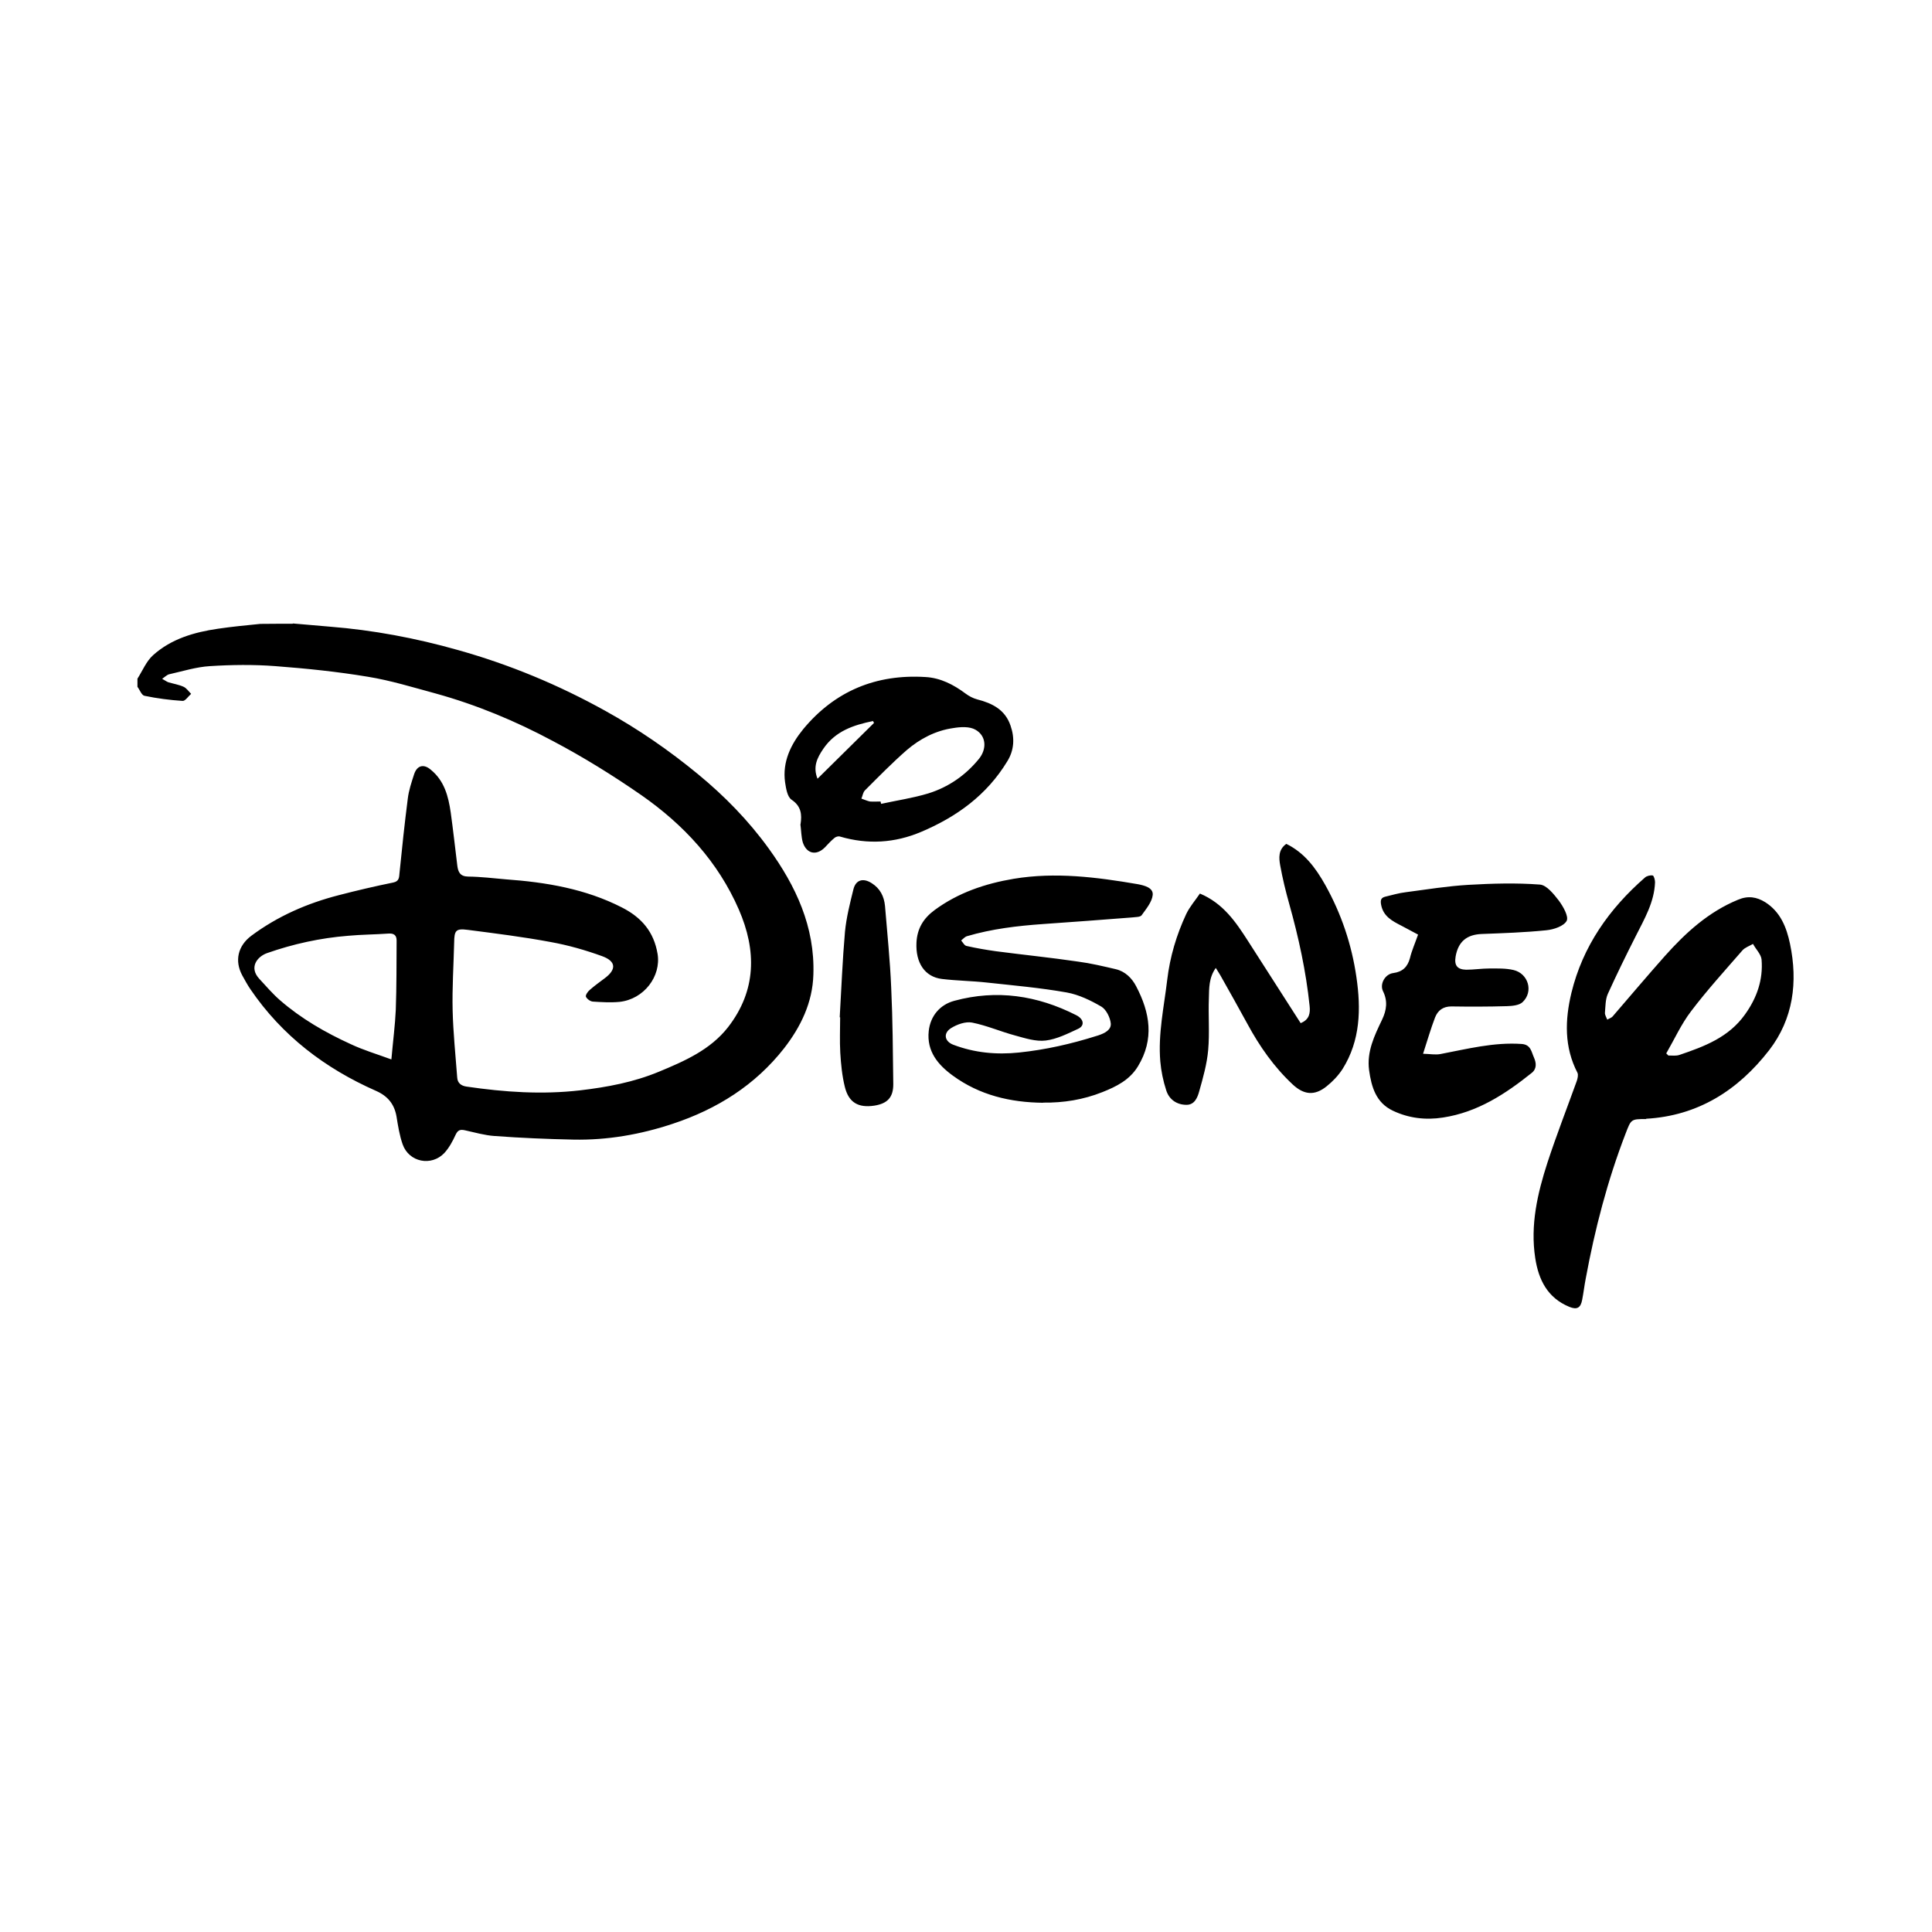
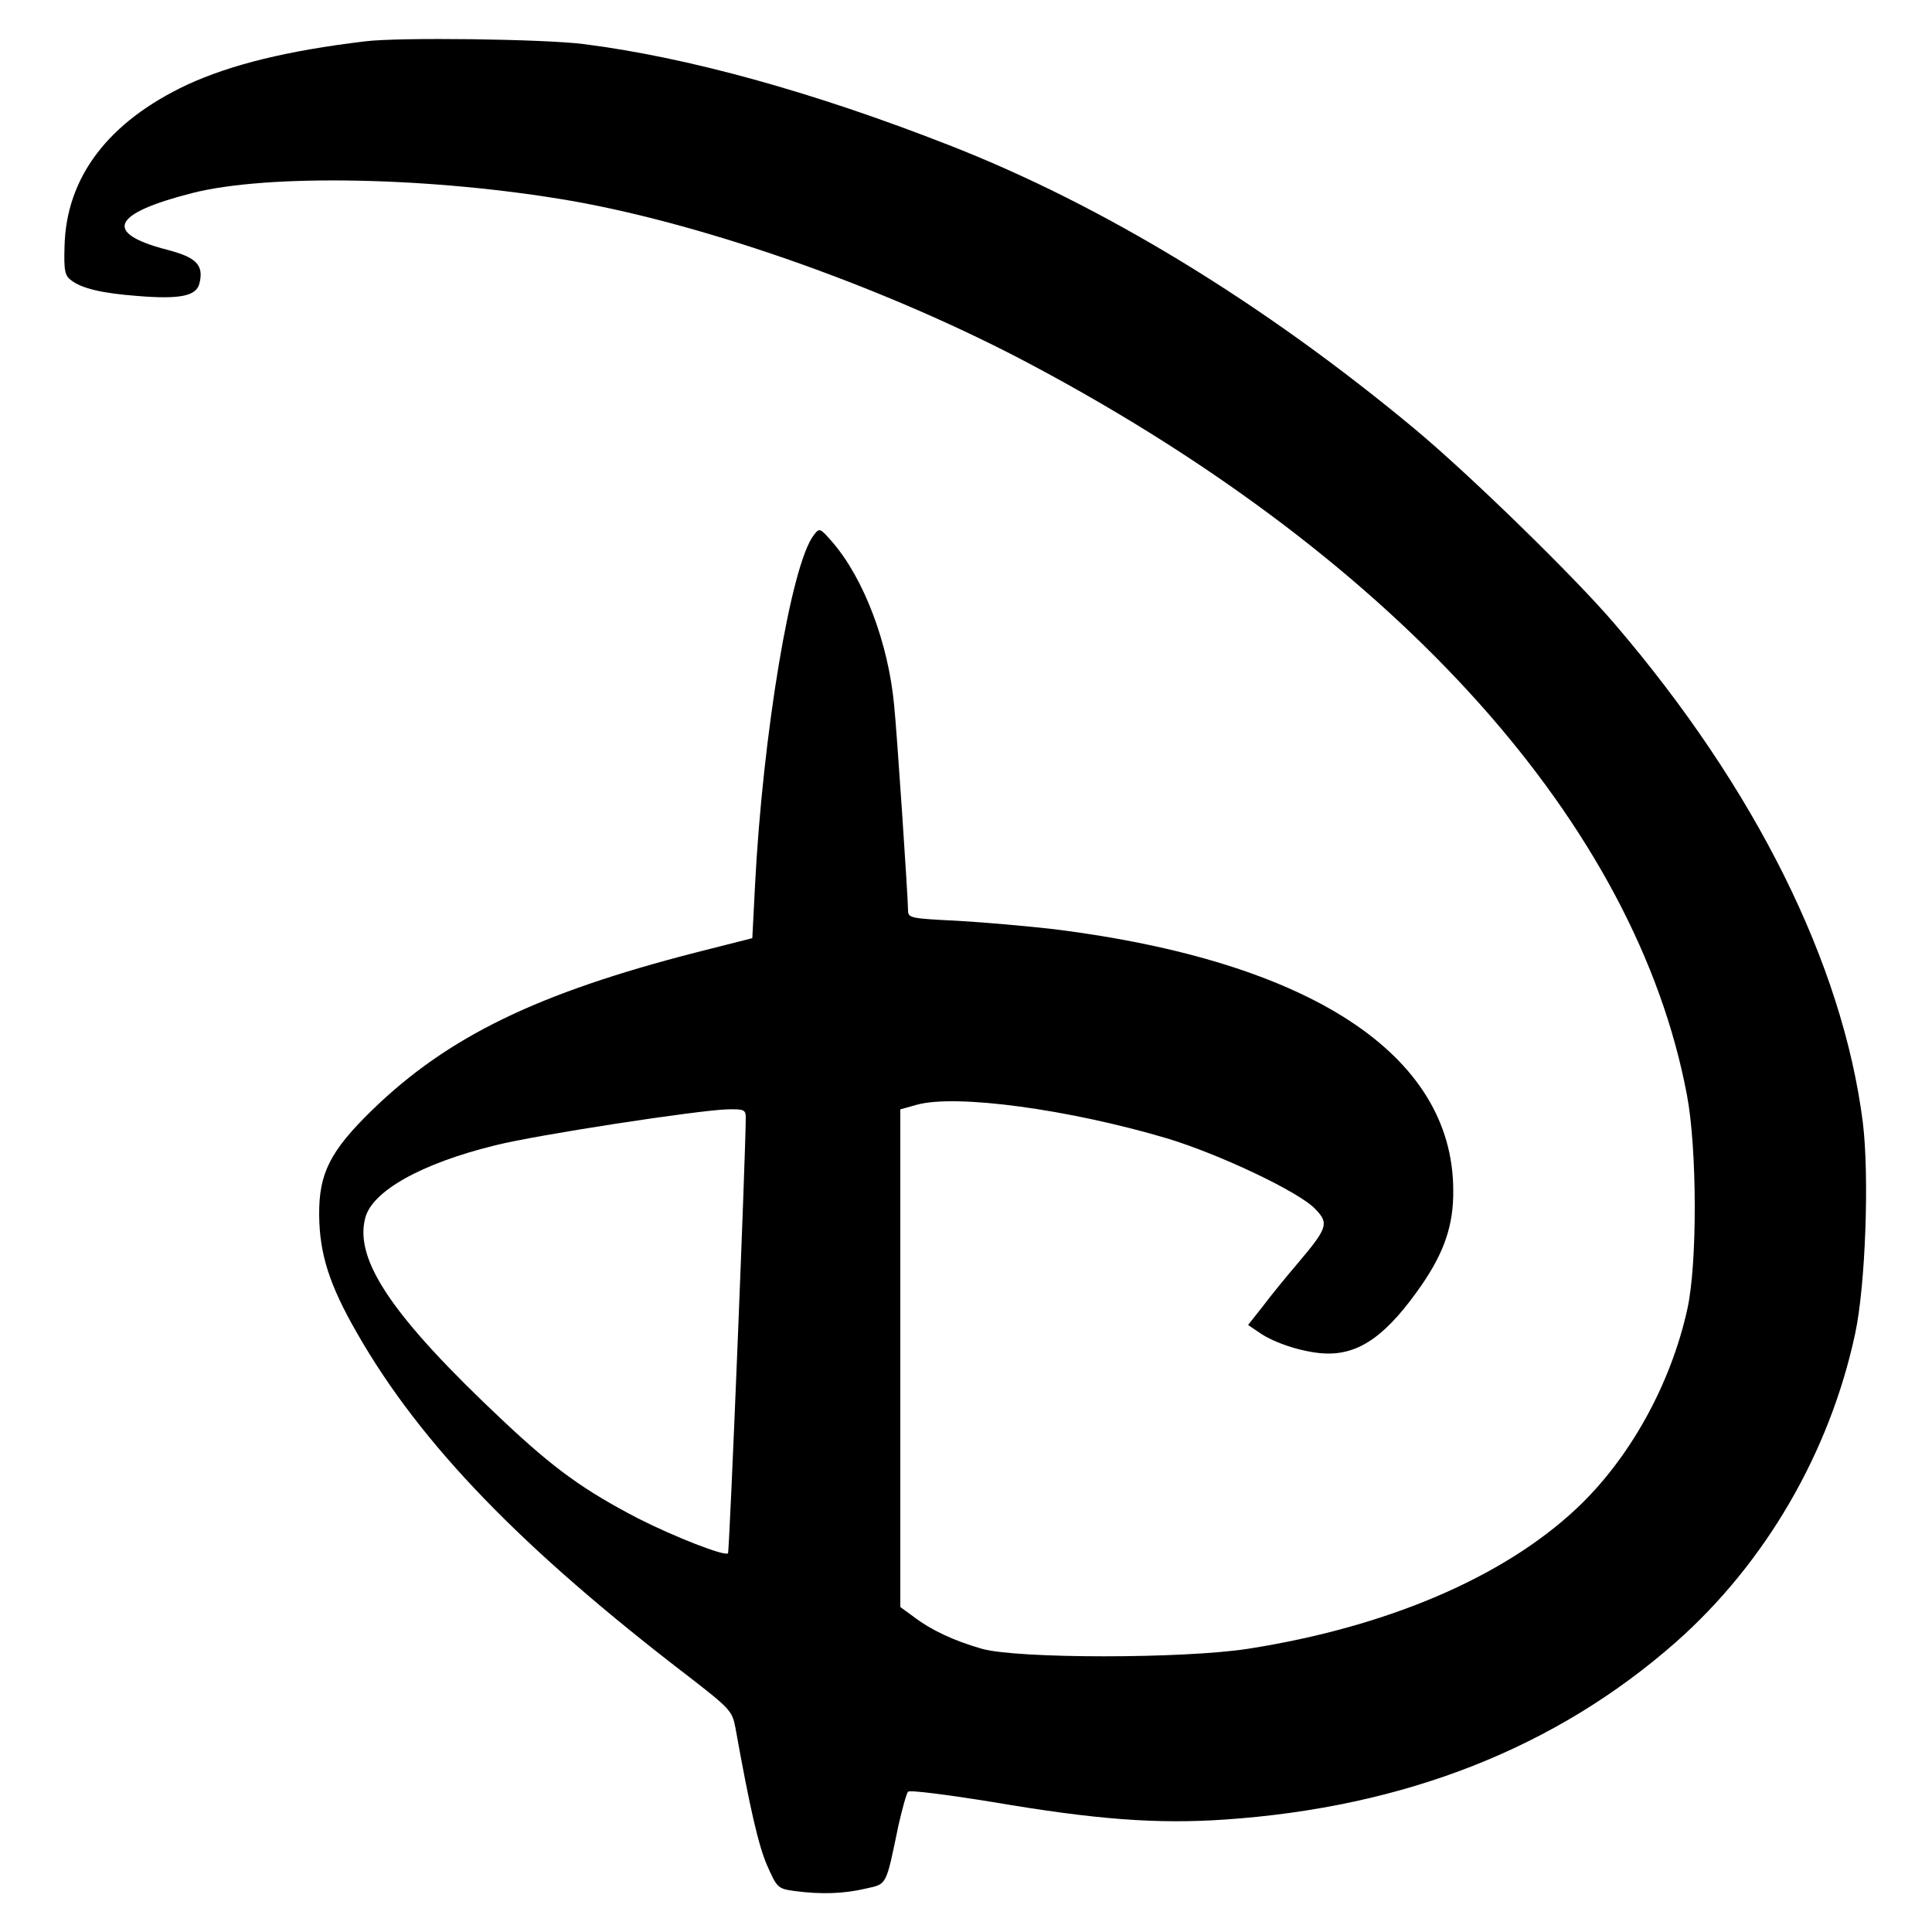
- <svg xmlns="http://www.w3.org/2000/svg" fill="#000" width="800px" height="800px" viewBox="0 0 14 14" role="img" focusable="false" aria-hidden="true">
-   <g id="SVGRepo_bgCarrier" stroke-width="0" />
-   <g id="SVGRepo_tracerCarrier" stroke-linecap="round" stroke-linejoin="round" />
-   <g id="SVGRepo_iconCarrier">
-     <path d="m 6.085,7.37 c 0.012,-0.206 0.02,-0.413 0.038,-0.618 0.01,-0.103 0.036,-0.206 0.061,-0.307 0.017,-0.07 0.071,-0.085 0.133,-0.045 0.06,0.038 0.089,0.094 0.096,0.164 0.016,0.198 0.037,0.396 0.045,0.594 0.011,0.231 0.012,0.464 0.015,0.696 0.001,0.098 -0.042,0.143 -0.138,0.158 -0.115,0.017 -0.185,-0.022 -0.213,-0.136 -0.02,-0.081 -0.028,-0.164 -0.033,-0.247 -0.005,-0.086 -0.001,-0.171 -0.001,-0.257 0,0 -0.001,0 -0.002,0 z m -0.284,-1.397 c 0.011,-0.071 0.005,-0.131 -0.065,-0.178 -0.031,-0.021 -0.04,-0.081 -0.047,-0.126 -0.021,-0.149 0.043,-0.277 0.132,-0.386 0.229,-0.276 0.528,-0.399 0.885,-0.377 0.109,0.006 0.204,0.055 0.291,0.12 0.024,0.018 0.054,0.034 0.084,0.042 0.11,0.028 0.203,0.075 0.242,0.191 0.031,0.089 0.026,0.178 -0.024,0.258 -0.148,0.244 -0.366,0.402 -0.624,0.511 -0.191,0.081 -0.387,0.093 -0.588,0.034 -0.011,-0.004 -0.029,10e-4 -0.039,0.009 -0.026,0.021 -0.048,0.046 -0.071,0.07 -0.062,0.062 -0.133,0.046 -0.16,-0.038 -0.011,-0.04 -0.011,-0.086 -0.017,-0.13 z m 0.58,-0.164 c 0.001,0.005 0.002,0.01 0.004,0.016 0.115,-0.025 0.231,-0.042 0.343,-0.076 0.144,-0.045 0.268,-0.13 0.365,-0.249 0.059,-0.072 0.055,-0.167 -0.024,-0.212 -0.043,-0.025 -0.109,-0.021 -0.162,-0.012 -0.127,0.018 -0.24,0.077 -0.337,0.16 -0.105,0.092 -0.203,0.192 -0.302,0.291 -0.015,0.015 -0.017,0.04 -0.026,0.06 0.021,0.007 0.042,0.017 0.062,0.021 0.026,0.002 0.051,0 0.077,0 z m -0.048,-0.571 c -0.002,-0.005 -0.005,-0.009 -0.007,-0.013 -0.141,0.029 -0.272,0.072 -0.36,0.201 -0.044,0.065 -0.077,0.129 -0.042,0.217 0.138,-0.137 0.274,-0.271 0.409,-0.404 z m 3.944,1.535 c -0.038,-0.02 -0.081,-0.043 -0.122,-0.065 -0.066,-0.034 -0.131,-0.067 -0.147,-0.152 -0.006,-0.033 -0.001,-0.05 0.029,-0.058 0.05,-0.012 0.1,-0.027 0.152,-0.033 0.151,-0.02 0.3,-0.044 0.451,-0.053 0.173,-0.01 0.347,-0.015 0.519,-0.002 0.049,0.004 0.1,0.069 0.136,0.115 0.032,0.043 0.073,0.115 0.058,0.147 -0.02,0.039 -0.094,0.064 -0.148,0.069 -0.156,0.016 -0.311,0.021 -0.467,0.027 -0.109,0.004 -0.171,0.055 -0.19,0.163 -0.011,0.064 0.011,0.094 0.076,0.096 0.056,0 0.113,-0.009 0.169,-0.009 0.059,0 0.118,-0.002 0.174,0.011 0.108,0.025 0.147,0.157 0.066,0.233 -0.024,0.023 -0.075,0.028 -0.113,0.029 -0.135,0.004 -0.268,0.004 -0.403,0.002 -0.06,0 -0.098,0.029 -0.118,0.08 -0.031,0.081 -0.055,0.164 -0.087,0.263 0.05,0.001 0.089,0.009 0.126,0.002 0.195,-0.037 0.387,-0.087 0.589,-0.073 0.067,0.005 0.07,0.058 0.089,0.099 0.017,0.039 0.021,0.081 -0.017,0.111 -0.191,0.153 -0.393,0.285 -0.642,0.323 -0.126,0.02 -0.25,0.005 -0.365,-0.05 -0.121,-0.058 -0.154,-0.171 -0.171,-0.293 -0.018,-0.135 0.039,-0.251 0.094,-0.366 0.033,-0.069 0.042,-0.135 0.007,-0.206 -0.026,-0.053 0.015,-0.125 0.075,-0.132 0.067,-0.009 0.103,-0.045 0.12,-0.108 0.013,-0.054 0.036,-0.105 0.059,-0.171 z m -1.582,-0.298 c 0.169,0.071 0.26,0.206 0.348,0.343 0.127,0.198 0.255,0.398 0.382,0.596 0.065,-0.026 0.07,-0.075 0.065,-0.124 -0.026,-0.252 -0.08,-0.498 -0.148,-0.741 -0.026,-0.092 -0.048,-0.184 -0.065,-0.277 -0.01,-0.055 -0.015,-0.115 0.044,-0.157 0.131,0.064 0.213,0.174 0.283,0.299 0.116,0.208 0.191,0.431 0.225,0.666 0.034,0.231 0.029,0.46 -0.1,0.666 -0.031,0.048 -0.072,0.091 -0.116,0.126 -0.087,0.07 -0.164,0.062 -0.245,-0.013 -0.136,-0.127 -0.241,-0.277 -0.329,-0.44 -0.064,-0.118 -0.13,-0.234 -0.195,-0.35 -0.009,-0.016 -0.02,-0.032 -0.034,-0.055 -0.051,0.072 -0.048,0.148 -0.05,0.219 -0.005,0.125 0.006,0.251 -0.005,0.375 -0.009,0.102 -0.037,0.201 -0.065,0.3 -0.012,0.044 -0.033,0.098 -0.092,0.098 -0.07,0 -0.126,-0.038 -0.147,-0.105 -0.022,-0.067 -0.037,-0.14 -0.043,-0.209 -0.017,-0.2 0.027,-0.396 0.05,-0.591 0.02,-0.168 0.067,-0.326 0.138,-0.478 0.026,-0.054 0.066,-0.099 0.099,-0.148 z m -1.135,1.516 c -0.238,-0.002 -0.462,-0.055 -0.656,-0.197 -0.107,-0.078 -0.19,-0.176 -0.174,-0.323 0.012,-0.109 0.081,-0.191 0.186,-0.219 0.307,-0.083 0.6,-0.039 0.882,0.104 0.056,0.028 0.064,0.076 0.015,0.099 -0.076,0.035 -0.154,0.075 -0.235,0.085 -0.072,0.009 -0.151,-0.017 -0.224,-0.037 -0.104,-0.028 -0.204,-0.072 -0.31,-0.093 -0.047,-0.009 -0.109,0.013 -0.152,0.04 -0.059,0.037 -0.048,0.097 0.017,0.121 0.153,0.058 0.311,0.073 0.475,0.056 0.192,-0.02 0.377,-0.062 0.561,-0.12 0.006,-0.001 0.011,-0.004 0.016,-0.005 0.044,-0.015 0.093,-0.039 0.088,-0.087 -0.005,-0.043 -0.033,-0.099 -0.067,-0.12 -0.077,-0.045 -0.163,-0.087 -0.251,-0.103 -0.191,-0.034 -0.386,-0.051 -0.579,-0.072 -0.108,-0.012 -0.218,-0.013 -0.326,-0.026 -0.125,-0.015 -0.192,-0.118 -0.185,-0.263 0.005,-0.102 0.05,-0.176 0.131,-0.236 0.171,-0.126 0.366,-0.192 0.574,-0.227 0.302,-0.05 0.6,-0.012 0.898,0.039 0.047,0.009 0.114,0.025 0.109,0.078 -0.005,0.051 -0.048,0.102 -0.081,0.148 -0.01,0.013 -0.044,0.012 -0.067,0.015 -0.216,0.017 -0.431,0.033 -0.647,0.048 -0.186,0.013 -0.371,0.035 -0.551,0.088 -0.016,0.005 -0.028,0.02 -0.042,0.031 0.013,0.015 0.024,0.038 0.04,0.04 0.07,0.016 0.141,0.028 0.212,0.038 0.198,0.026 0.397,0.046 0.594,0.075 0.092,0.012 0.184,0.034 0.274,0.055 0.069,0.016 0.118,0.066 0.148,0.124 0.1,0.19 0.133,0.383 0.013,0.58 -0.06,0.099 -0.157,0.147 -0.258,0.187 -0.138,0.055 -0.282,0.078 -0.429,0.076 z m 4.37,0.118 c -0.113,0 -0.11,10e-4 -0.151,0.107 -0.131,0.34 -0.222,0.691 -0.288,1.048 -0.01,0.051 -0.016,0.104 -0.026,0.155 -0.011,0.06 -0.039,0.073 -0.093,0.051 -0.158,-0.065 -0.223,-0.196 -0.247,-0.353 -0.037,-0.239 0.016,-0.469 0.089,-0.694 0.065,-0.198 0.141,-0.393 0.212,-0.59 0.006,-0.018 0.012,-0.044 0.005,-0.059 -0.097,-0.187 -0.091,-0.383 -0.044,-0.579 0.082,-0.338 0.274,-0.61 0.533,-0.836 0.013,-0.012 0.039,-0.018 0.056,-0.015 0.009,0.002 0.017,0.032 0.017,0.049 -0.005,0.144 -0.077,0.266 -0.14,0.391 -0.07,0.138 -0.138,0.277 -0.202,0.418 -0.018,0.04 -0.017,0.091 -0.021,0.137 -0.001,0.016 0.011,0.034 0.017,0.05 0.013,-0.009 0.031,-0.013 0.04,-0.025 0.126,-0.146 0.25,-0.293 0.377,-0.436 0.151,-0.169 0.316,-0.32 0.53,-0.408 0.073,-0.031 0.135,-0.021 0.198,0.018 0.11,0.07 0.154,0.182 0.179,0.301 0.058,0.277 0.024,0.544 -0.151,0.771 -0.225,0.29 -0.515,0.476 -0.893,0.497 z m 0.144,-0.476 c 0.005,0.005 0.011,0.011 0.016,0.016 0.027,-10e-4 0.056,0.004 0.081,-0.005 0.18,-0.061 0.356,-0.127 0.474,-0.293 0.086,-0.12 0.132,-0.251 0.12,-0.398 -0.004,-0.039 -0.042,-0.075 -0.062,-0.113 -0.026,0.015 -0.058,0.026 -0.076,0.046 -0.127,0.146 -0.257,0.289 -0.373,0.442 -0.071,0.093 -0.12,0.202 -0.179,0.304 z m -9.951,-3.115 c 0.089,0.007 0.179,0.016 0.267,0.023 0.315,0.025 0.623,0.083 0.927,0.169 0.375,0.105 0.731,0.253 1.071,0.442 0.238,0.132 0.46,0.285 0.67,0.458 0.192,0.158 0.366,0.336 0.512,0.538 0.197,0.272 0.336,0.568 0.324,0.915 -0.006,0.202 -0.091,0.377 -0.212,0.533 -0.209,0.267 -0.486,0.441 -0.806,0.547 -0.234,0.078 -0.475,0.12 -0.721,0.115 -0.19,-0.004 -0.381,-0.012 -0.571,-0.026 -0.072,-0.005 -0.144,-0.026 -0.217,-0.042 -0.034,-0.007 -0.05,0 -0.066,0.034 -0.021,0.046 -0.047,0.094 -0.081,0.131 -0.094,0.099 -0.256,0.067 -0.302,-0.062 -0.023,-0.065 -0.034,-0.136 -0.045,-0.204 -0.016,-0.089 -0.064,-0.147 -0.148,-0.184 -0.37,-0.163 -0.681,-0.4 -0.91,-0.736 -0.022,-0.032 -0.04,-0.066 -0.059,-0.1 -0.058,-0.107 -0.032,-0.215 0.065,-0.288 0.191,-0.142 0.404,-0.235 0.633,-0.294 0.131,-0.034 0.263,-0.065 0.396,-0.092 0.043,-0.009 0.042,-0.037 0.045,-0.069 0.018,-0.18 0.037,-0.36 0.06,-0.539 0.007,-0.059 0.027,-0.118 0.045,-0.174 0.021,-0.067 0.07,-0.08 0.122,-0.035 0.098,0.08 0.127,0.192 0.144,0.309 0.018,0.129 0.032,0.258 0.048,0.387 0.006,0.046 0.021,0.077 0.078,0.078 0.092,0.001 0.182,0.012 0.273,0.02 0.293,0.021 0.578,0.069 0.842,0.204 0.141,0.072 0.231,0.175 0.258,0.336 0.027,0.163 -0.099,0.329 -0.276,0.348 -0.064,0.006 -0.129,0.002 -0.192,-0.002 -0.02,-0.001 -0.044,-0.02 -0.051,-0.035 -0.005,-0.011 0.013,-0.038 0.028,-0.05 0.033,-0.029 0.07,-0.056 0.105,-0.082 0.088,-0.064 0.088,-0.124 -0.015,-0.162 -0.121,-0.044 -0.247,-0.08 -0.375,-0.103 -0.198,-0.037 -0.399,-0.062 -0.6,-0.088 -0.086,-0.011 -0.097,0.004 -0.098,0.093 -0.004,0.164 -0.015,0.328 -0.011,0.492 0.004,0.162 0.021,0.322 0.033,0.484 0.002,0.043 0.031,0.062 0.069,0.067 0.273,0.04 0.545,0.059 0.822,0.027 0.196,-0.023 0.388,-0.059 0.571,-0.135 0.186,-0.077 0.373,-0.159 0.501,-0.323 0.206,-0.266 0.207,-0.555 0.078,-0.852 -0.151,-0.347 -0.4,-0.615 -0.705,-0.828 -0.206,-0.143 -0.422,-0.277 -0.644,-0.394 -0.269,-0.144 -0.552,-0.262 -0.849,-0.344 -0.163,-0.044 -0.324,-0.094 -0.49,-0.121 -0.222,-0.037 -0.447,-0.06 -0.671,-0.077 -0.157,-0.012 -0.316,-0.01 -0.474,0 -0.099,0.006 -0.197,0.037 -0.295,0.059 -0.016,0.004 -0.028,0.017 -0.051,0.033 0.021,0.011 0.033,0.021 0.045,0.025 0.037,0.011 0.076,0.017 0.111,0.033 0.021,0.01 0.036,0.033 0.054,0.051 -0.021,0.018 -0.043,0.053 -0.062,0.051 -0.092,-0.006 -0.185,-0.018 -0.276,-0.037 -0.021,-0.004 -0.034,-0.043 -0.051,-0.065 0,-0.02 0,-0.039 0,-0.059 0.037,-0.058 0.064,-0.126 0.113,-0.17 0.132,-0.119 0.299,-0.167 0.471,-0.192 0.102,-0.015 0.204,-0.025 0.306,-0.035 0.077,-10e-4 0.156,-10e-4 0.234,-10e-4 z m 0.713,3.16 c 0.012,-0.136 0.027,-0.249 0.032,-0.36 0.006,-0.168 0.005,-0.336 0.006,-0.503 0,-0.039 -0.021,-0.053 -0.06,-0.05 -0.097,0.007 -0.195,0.007 -0.291,0.016 -0.202,0.016 -0.398,0.059 -0.589,0.126 -0.071,0.026 -0.132,0.104 -0.054,0.187 0.049,0.053 0.096,0.108 0.149,0.154 0.153,0.133 0.328,0.234 0.512,0.318 0.091,0.043 0.189,0.072 0.295,0.111 z m 4.737,1.569" />
+ <svg xmlns="http://www.w3.org/2000/svg" version="1.0" width="500pt" height="500pt" viewBox="0 0 500 500" preserveAspectRatio="xMidYMid meet">
+   <g transform="translate(0,500) scale(0.1,-0.1)" fill="#000000" stroke="none">
+     <path d="M945 4893 c-201 -24 -347 -60 -460 -112 -205 -96 -314 -240 -318 -419 -2 -63 1 -76 18 -88 28 -21 80 -33 171 -40 110 -9 152 0 160 32 12 48 -7 68 -85 88 -164 43 -142 93 65 146 198 51 626 42 984 -20 357 -63 829 -231 1197 -428 946 -505 1558 -1189 1689 -1887 26 -138 27 -434 1 -552 -43 -196 -150 -389 -288 -518 -190 -178 -491 -306 -849 -362 -167 -26 -597 -26 -689 0 -73 21 -131 48 -178 84 l-33 24 0 644 0 644 43 12 c102 28 394 -12 647 -87 136 -41 343 -139 384 -183 36 -37 32 -49 -46 -141 -29 -34 -70 -84 -90 -111 l-38 -48 28 -19 c41 -29 121 -54 177 -55 86 -1 155 49 244 177 59 86 83 156 82 246 -1 351 -370 592 -1031 675 -69 8 -182 18 -252 22 -121 6 -128 7 -128 27 0 32 -29 464 -36 531 -15 161 -78 326 -158 420 -34 39 -35 40 -50 20 -59 -76 -132 -517 -152 -906 l-7 -137 -146 -37 c-409 -105 -641 -217 -837 -407 -110 -107 -139 -165 -138 -273 1 -100 26 -180 98 -305 164 -287 426 -558 861 -891 103 -80 110 -87 118 -129 38 -212 60 -306 82 -357 26 -59 28 -61 72 -67 68 -9 126 -7 182 6 57 13 53 4 86 163 10 44 21 84 25 88 4 5 104 -8 221 -27 265 -45 422 -57 599 -45 467 32 857 186 1167 459 231 204 398 490 464 798 27 125 37 409 20 547 -52 410 -278 865 -642 1290 -103 121 -377 388 -519 506 -391 325 -806 578 -1203 733 -352 138 -678 228 -947 262 -103 13 -478 18 -565 7z m985 -2785 c0 -89 -42 -1124 -46 -1128 -9 -8 -137 42 -232 90 -142 74 -217 128 -351 254 -284 267 -384 414 -356 523 17 70 145 142 337 189 107 27 525 91 601 93 42 1 47 -1 47 -21z" />
  </g>
</svg>
